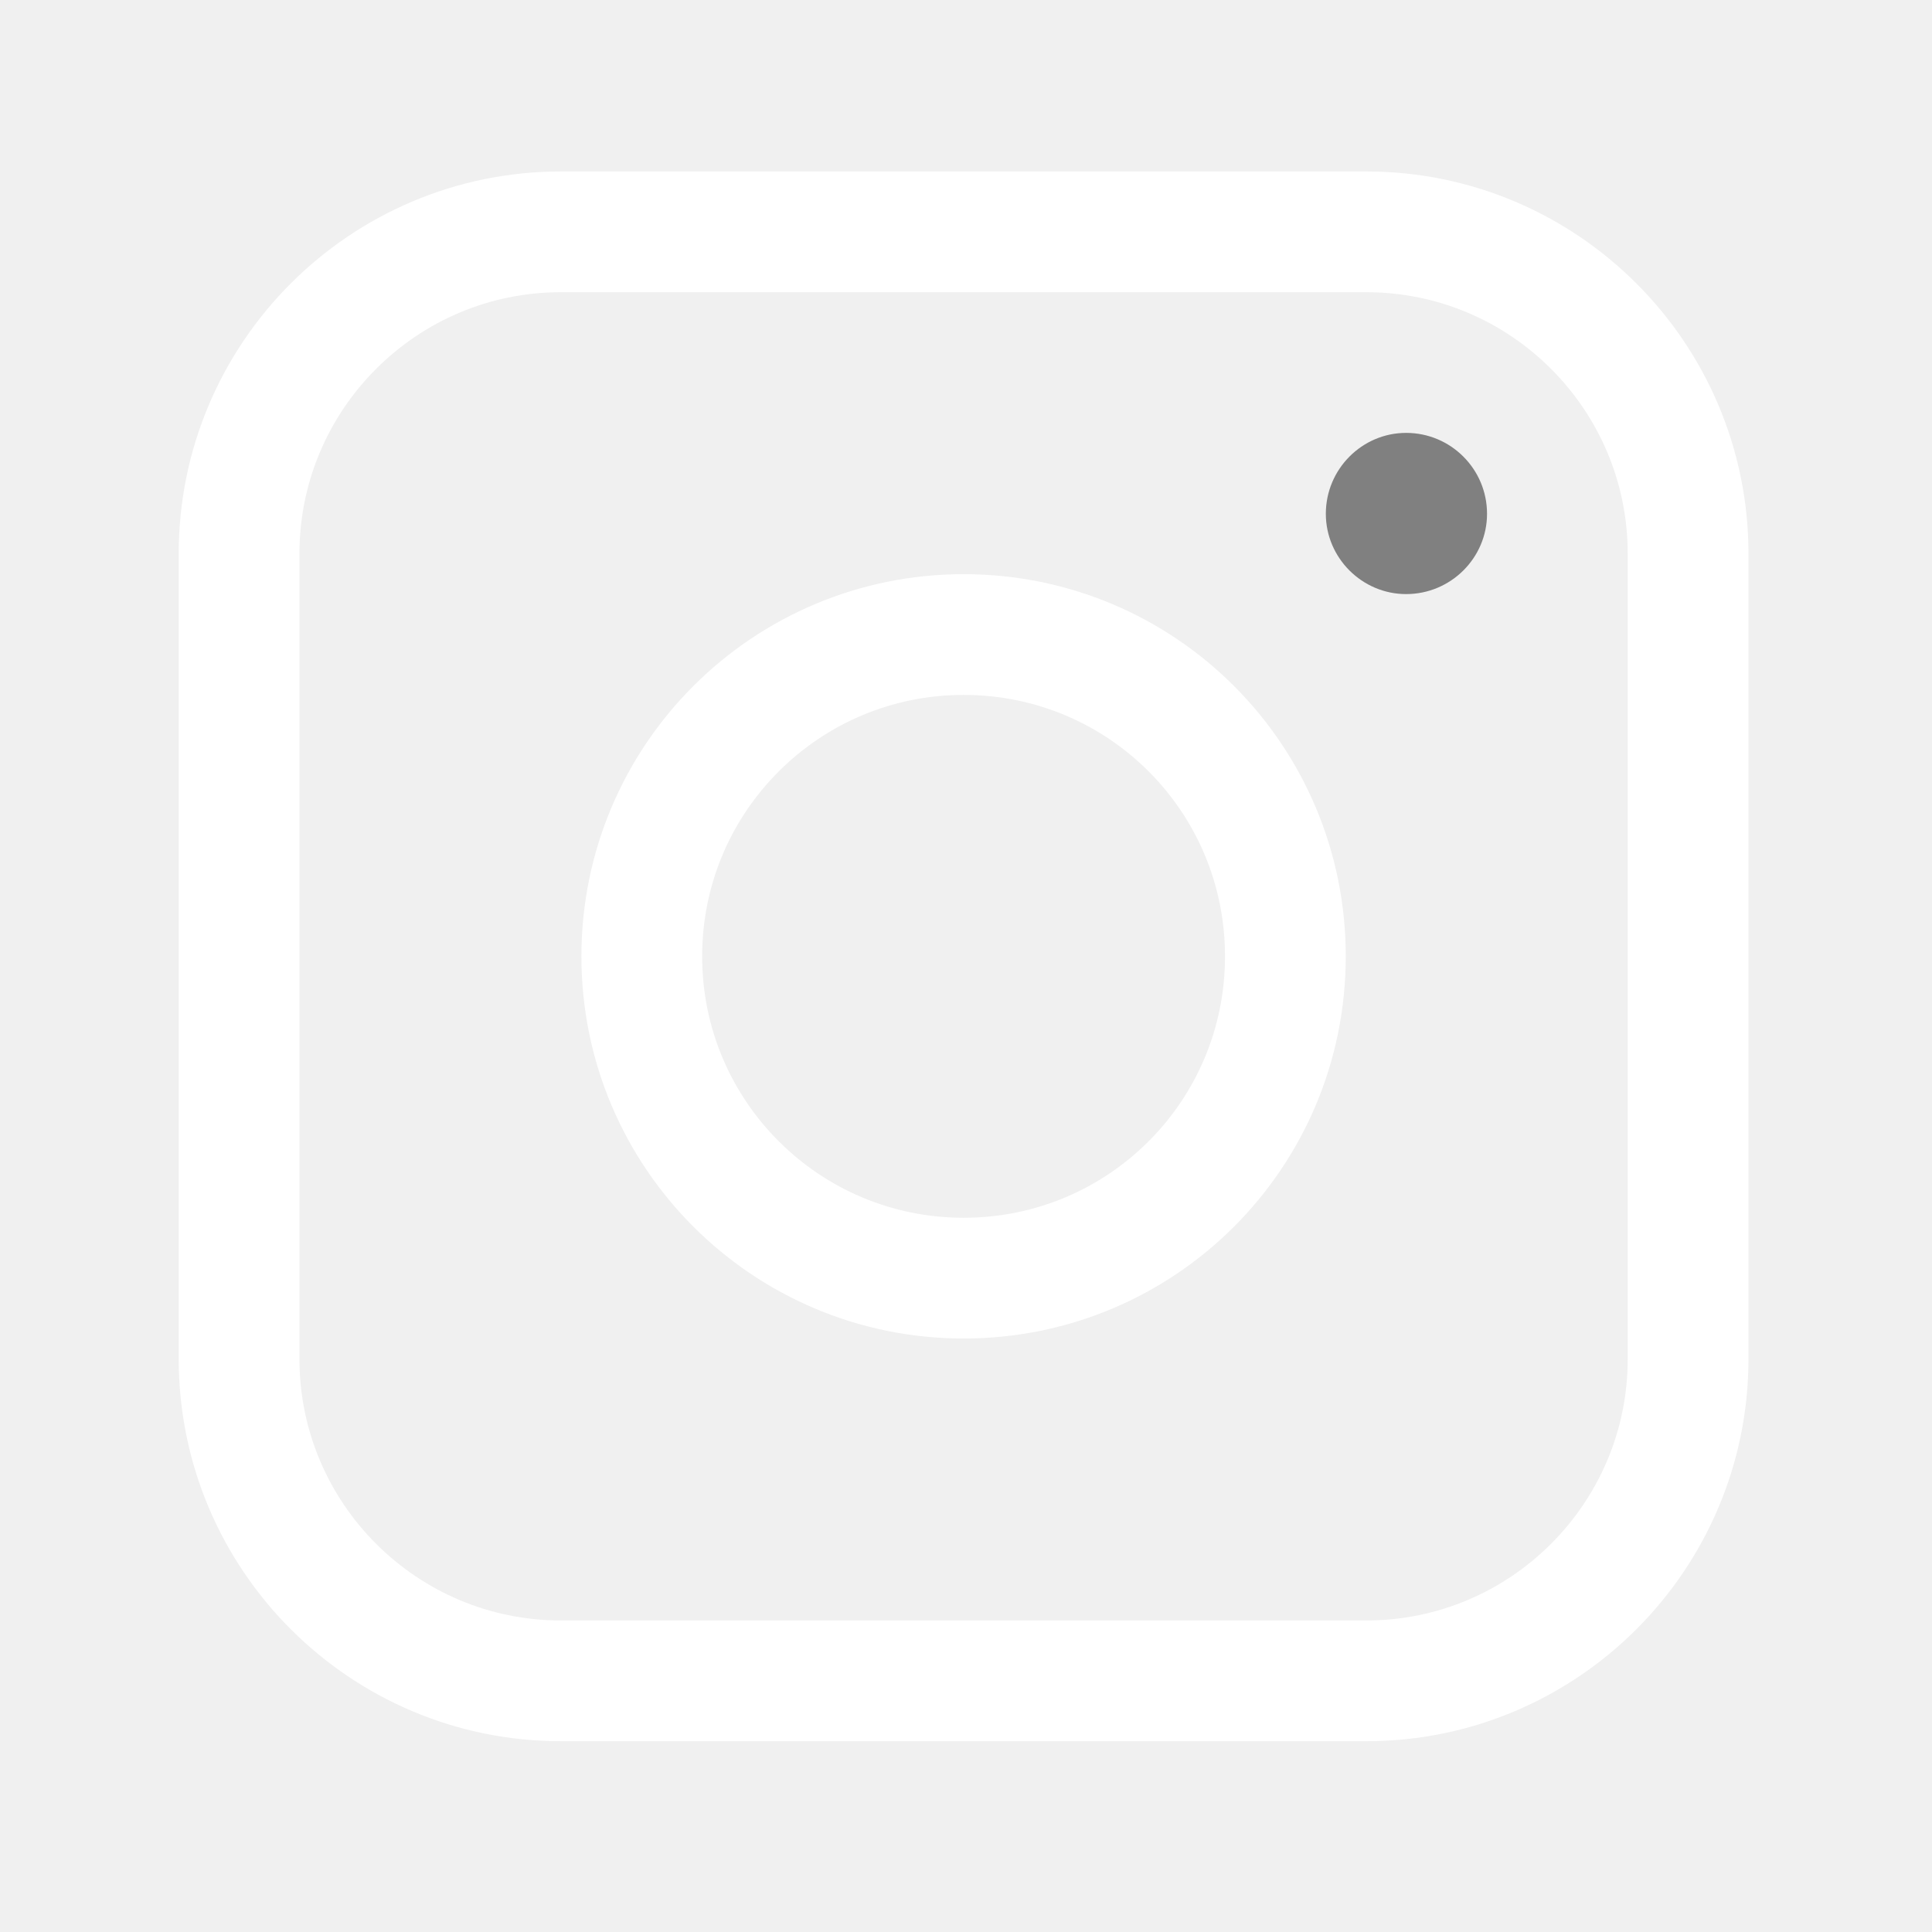
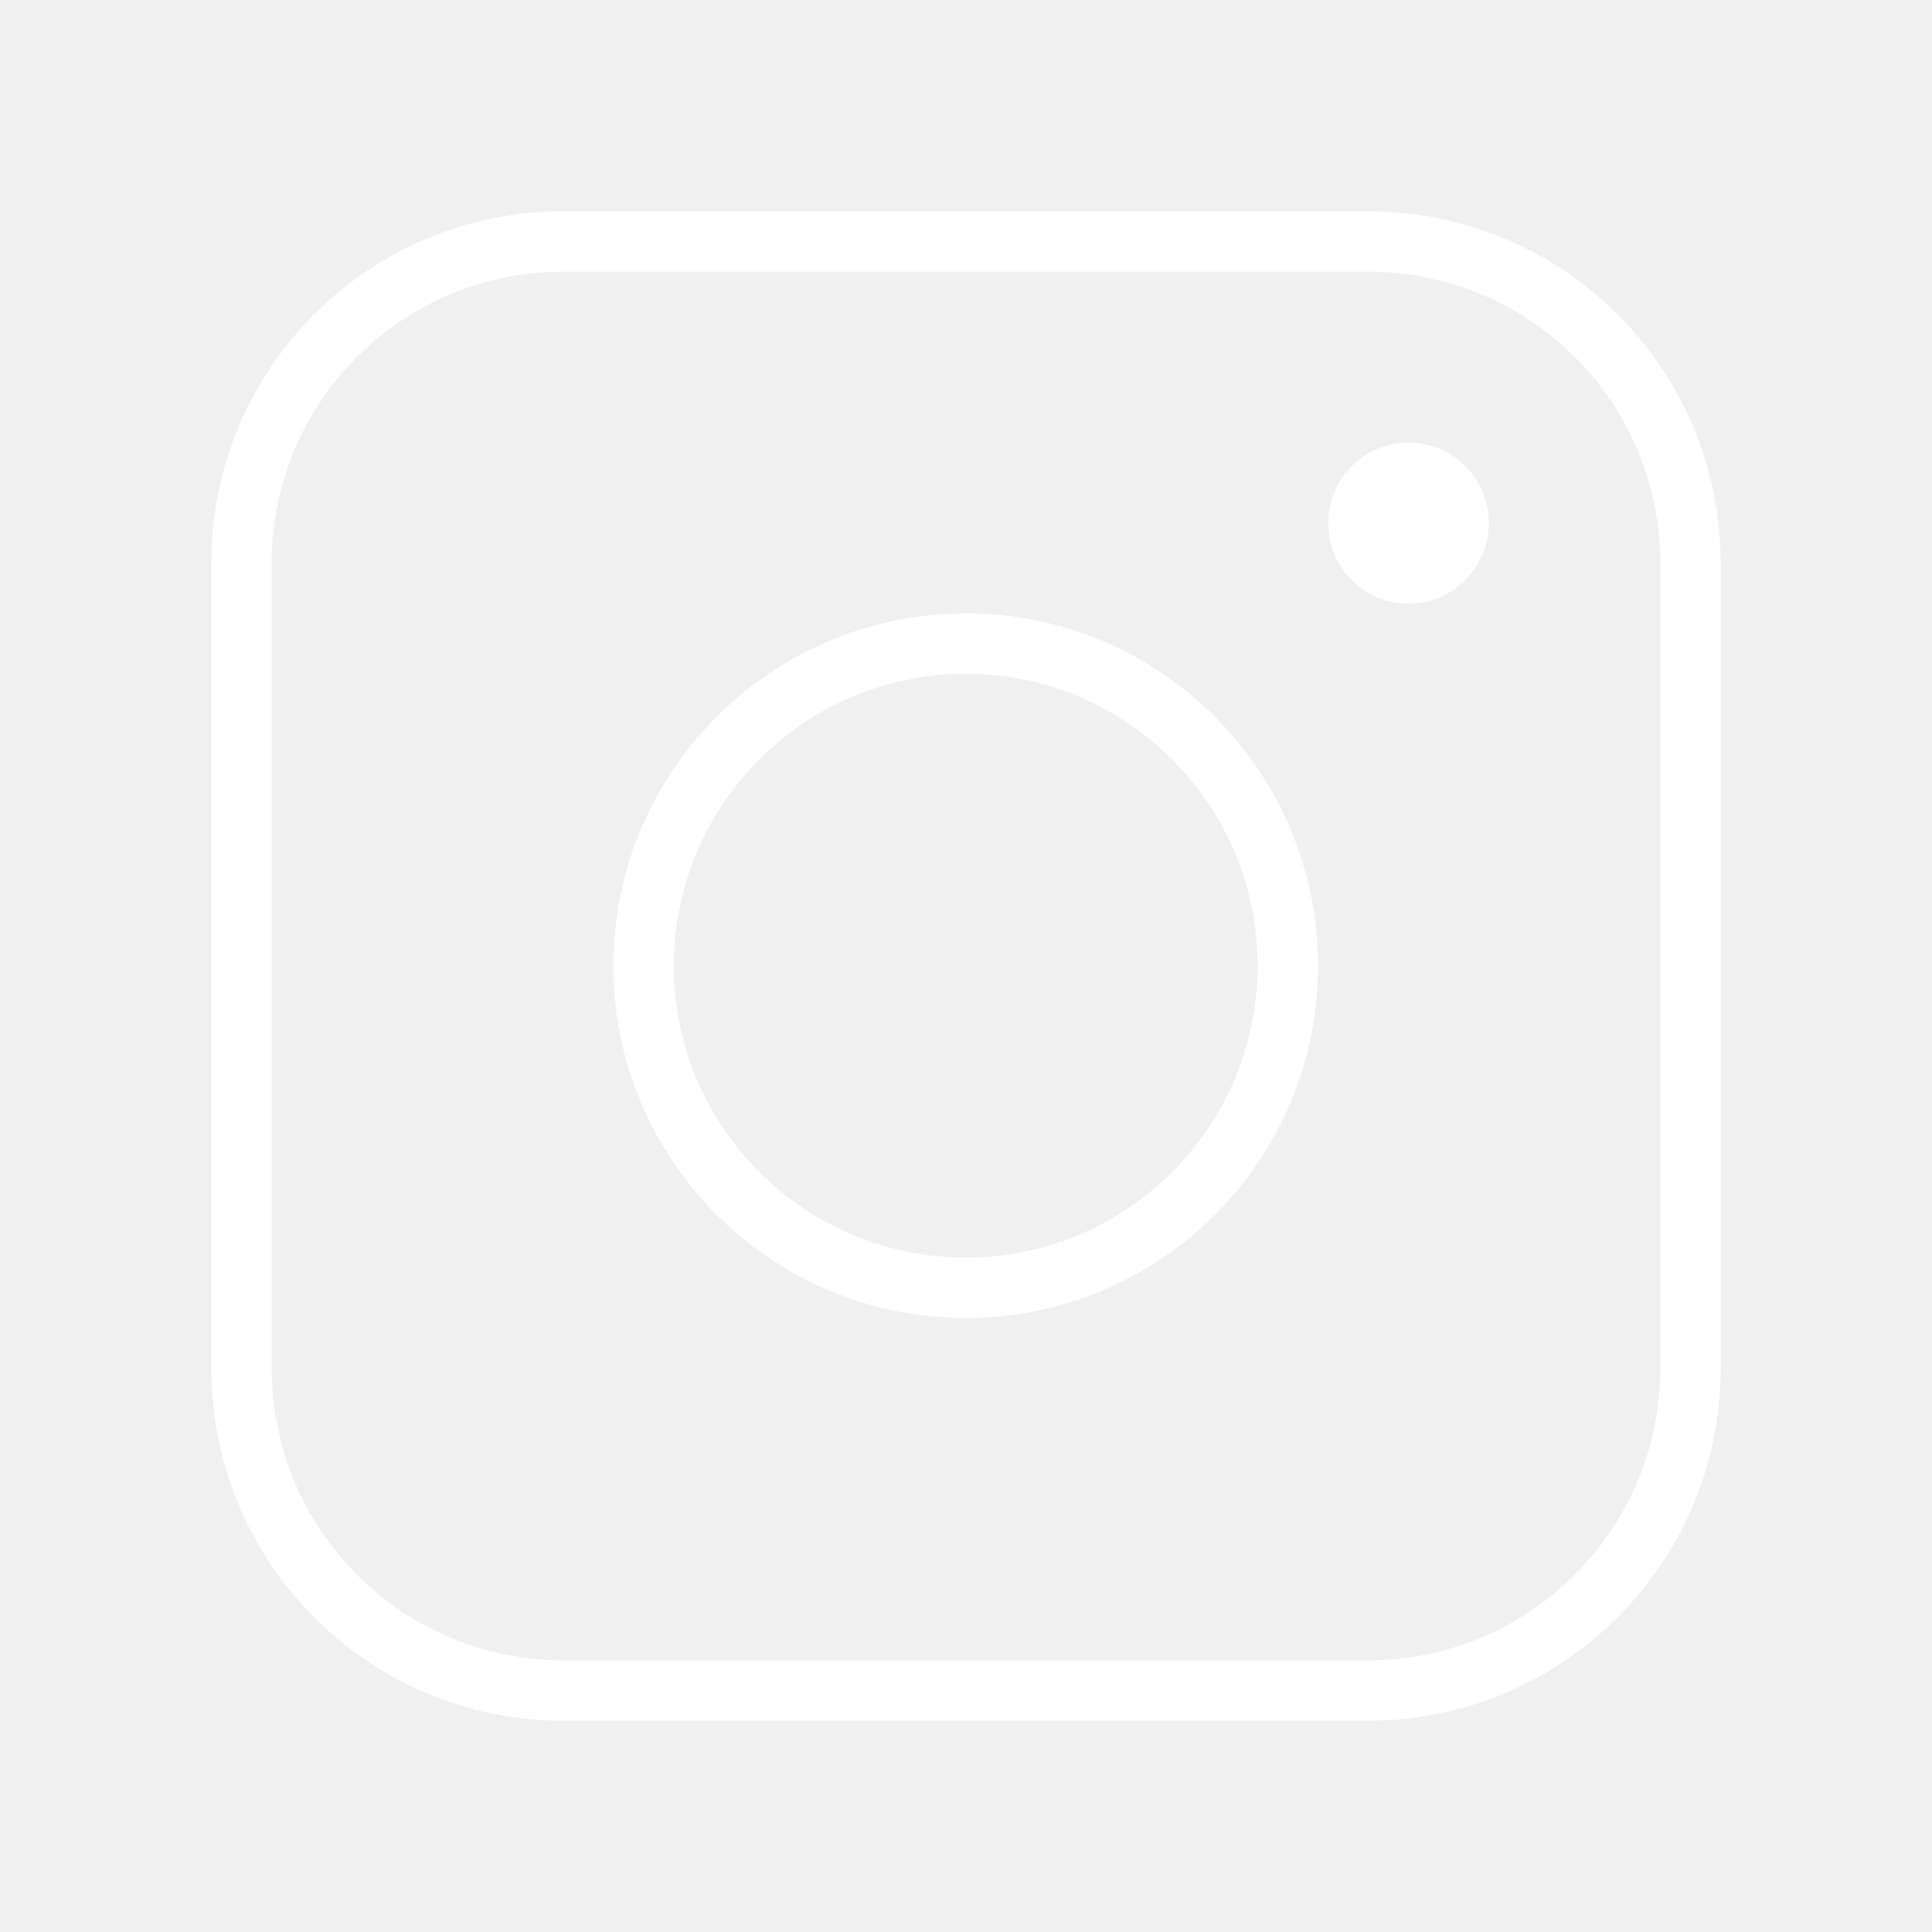
<svg xmlns="http://www.w3.org/2000/svg" width="32" height="32" viewBox="0 0 32 32" fill="none">
  <defs>
    <clipPath id="clip6_14">
-       <rect id="instagram" width="32" height="32" transform="translate(-0.033813 -0.155396)" fill="white" fill-opacity="0" />
+       <rect id="instagram" width="32" height="32" fill="white" fill-opacity="0" />
    </clipPath>
  </defs>
  <g clip-path="url(#clip6_14)">
-     <path id="path" d="M9.29 3.84C6.35 3.84 3.96 6.23 3.96 9.17L3.96 22.51C3.96 25.45 6.35 27.84 9.29 27.84L22.63 27.84C25.57 27.84 27.96 25.45 27.96 22.51L27.96 9.17C27.96 6.23 25.57 3.84 22.63 3.84L9.29 3.84Z" stroke="#FFFFFF" stroke-opacity="1" stroke-width="2" stroke-linejoin="round" />
-     <path id="path" d="M21.29 15.84C21.29 12.89 18.91 10.51 15.96 10.51C13.02 10.51 10.63 12.89 10.63 15.84C10.63 18.79 13.02 21.17 15.96 21.17C18.91 21.17 21.29 18.79 21.29 15.84Z" stroke="#FFFFFF" stroke-opacity="1" stroke-width="2" stroke-linejoin="round" />
-     <path id="path" d="M23.29 9.84C24.03 9.84 24.63 9.24 24.63 8.51C24.63 7.77 24.03 7.17 23.29 7.17C22.56 7.17 21.96 7.77 21.96 8.51C21.96 9.24 22.56 9.84 23.29 9.84Z" fill="#808080" fill-opacity="1" fill-rule="nonzero" />
+     <path id="path" d="M9.33 4C6.38 4 4 6.38 4 9.33L4 22.66C4 25.61 6.38 28 9.33 28L22.66 28C25.61 28 28 25.61 28 22.66L28 9.33C28 6.38 25.61 4 22.66 4L9.33 4Z" stroke="#FFFFFF" stroke-opacity="1" stroke-width="1" stroke-linejoin="round" />
+     <path id="path" d="M21.33 16C21.33 13.05 18.94 10.66 16 10.66C13.05 10.66 10.66 13.05 10.66 16C10.66 18.94 13.05 21.33 16 21.33C18.94 21.33 21.33 18.94 21.33 16Z" stroke="#FFFFFF" stroke-opacity="1" stroke-width="1" stroke-linejoin="round" />
+     <path id="path" d="M23.33 10C24.06 10 24.66 9.4 24.66 8.66C24.66 7.93 24.06 7.33 23.33 7.33C22.59 7.33 22 7.93 22 8.66C22 9.4 22.59 10 23.33 10Z" fill="#FFFFFF" fill-opacity="1" fill-rule="nonzero" />
  </g>
</svg>
